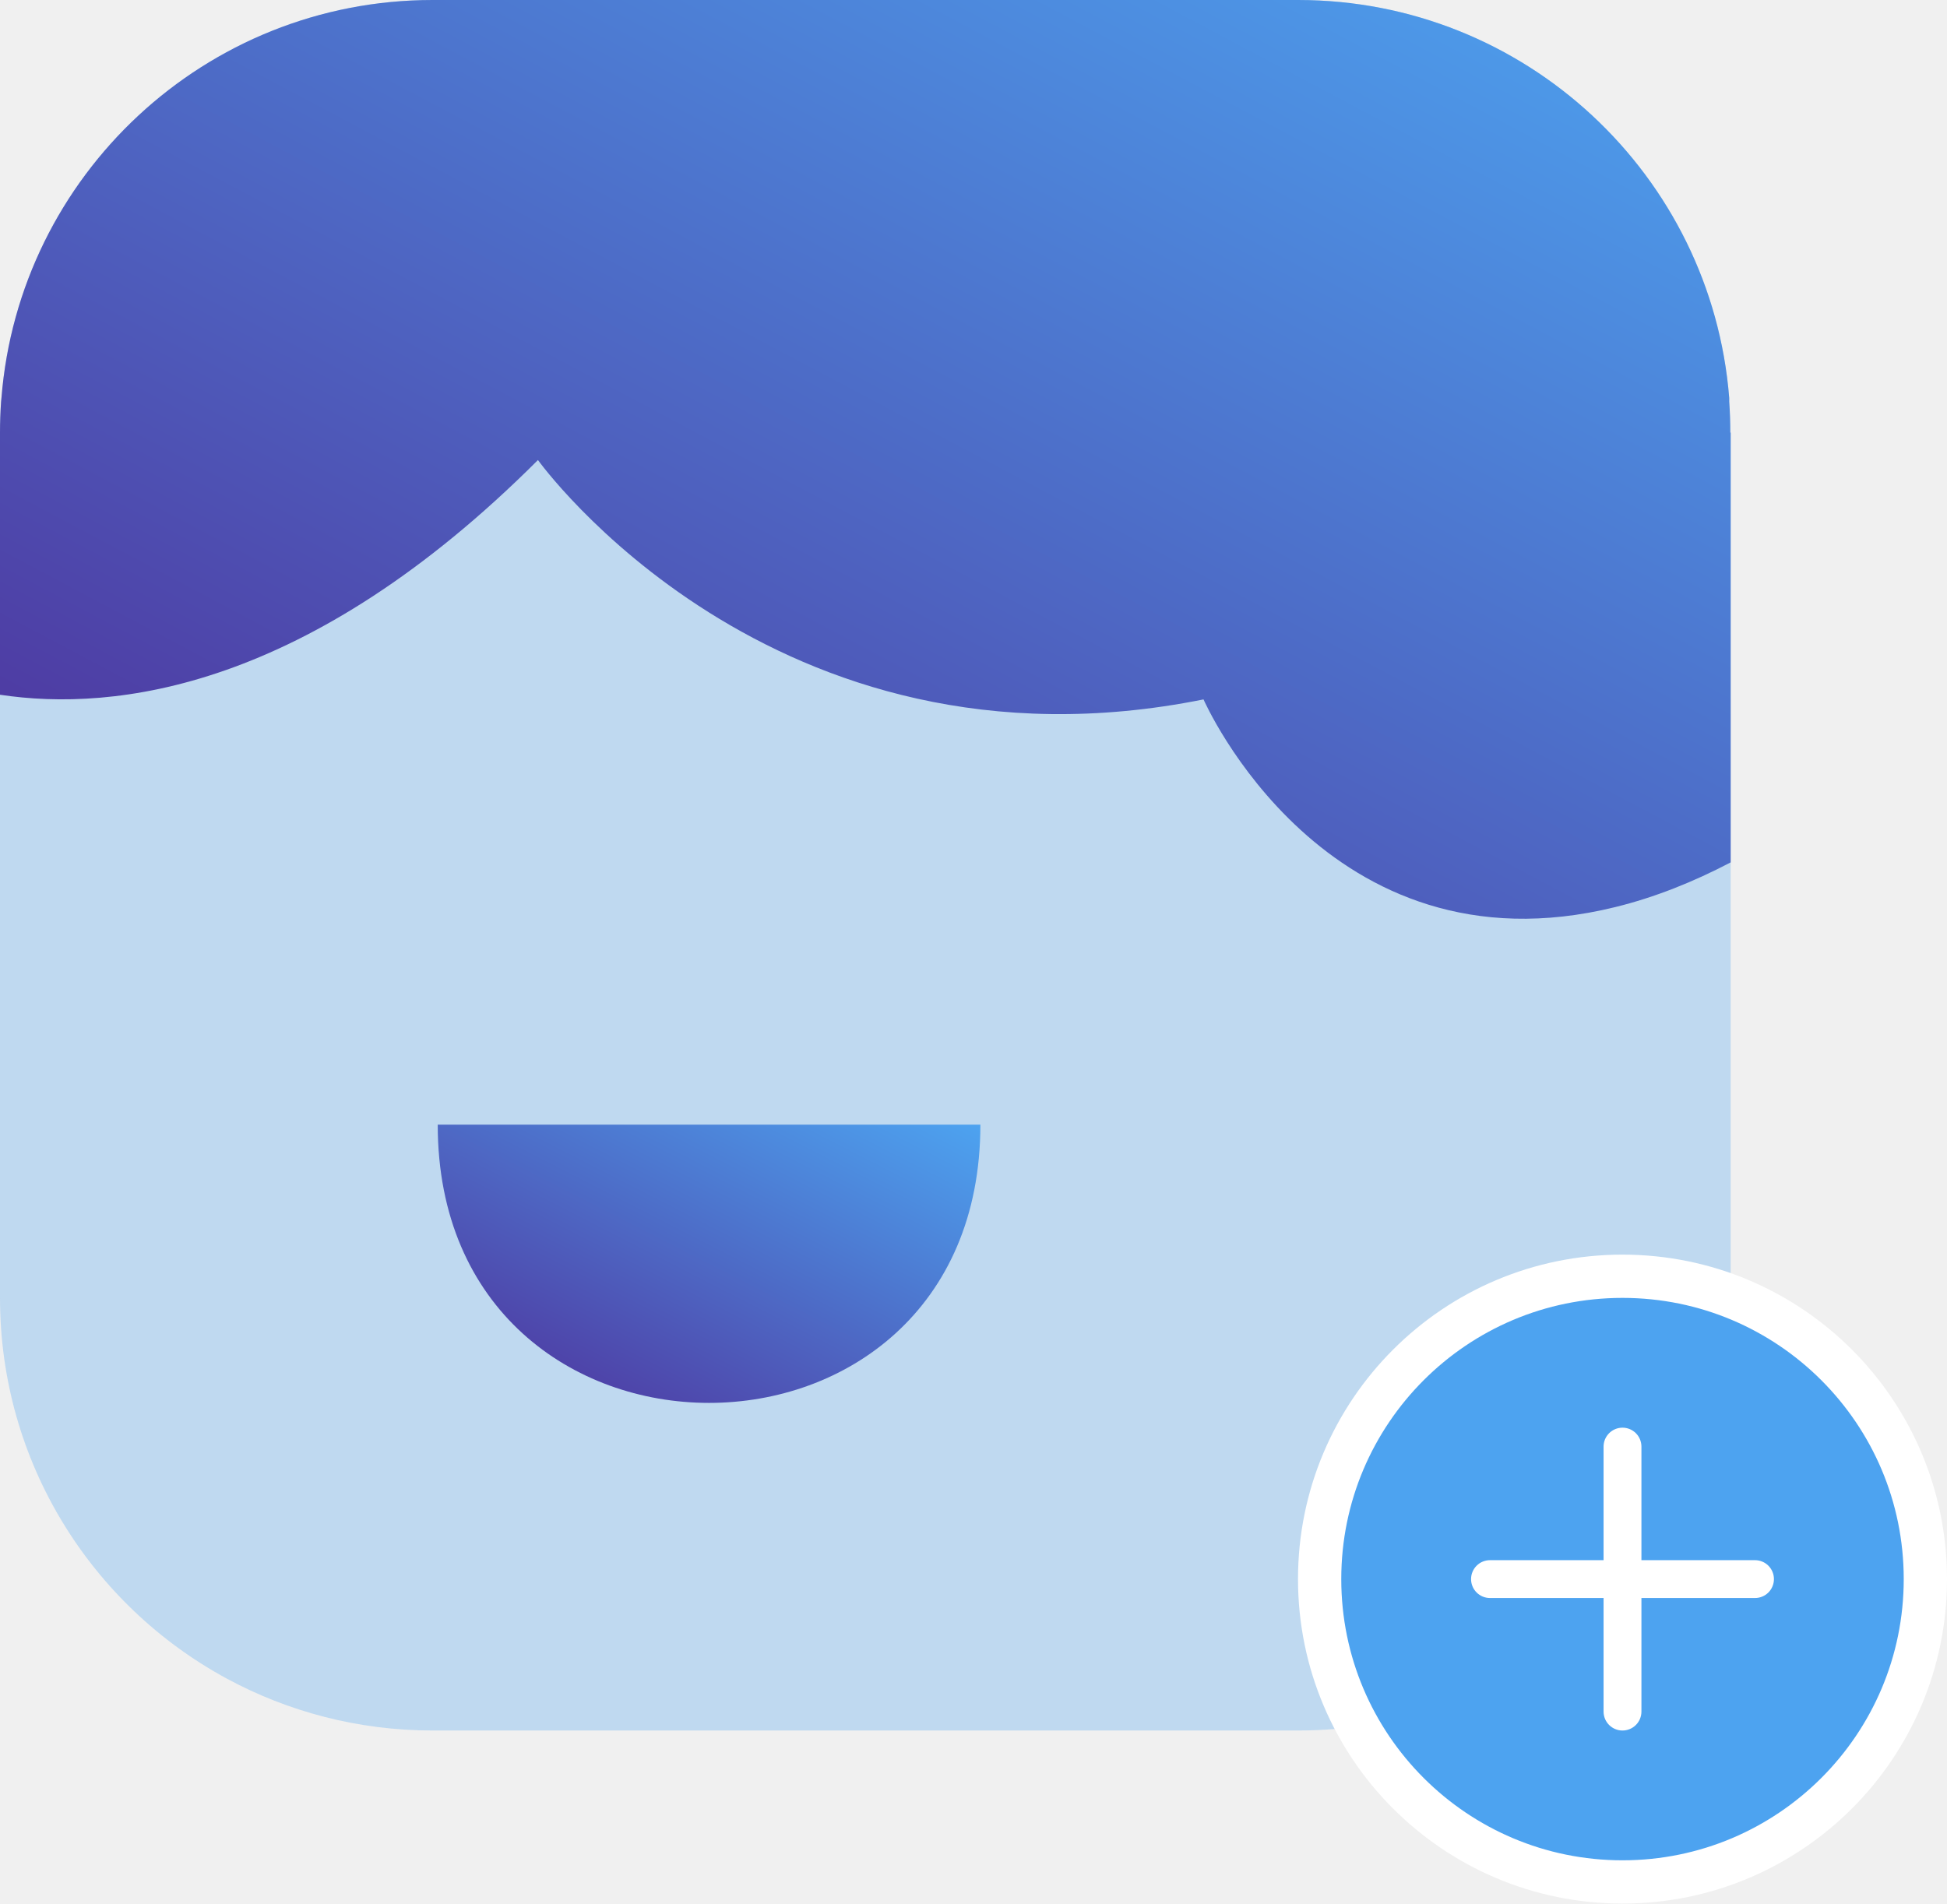
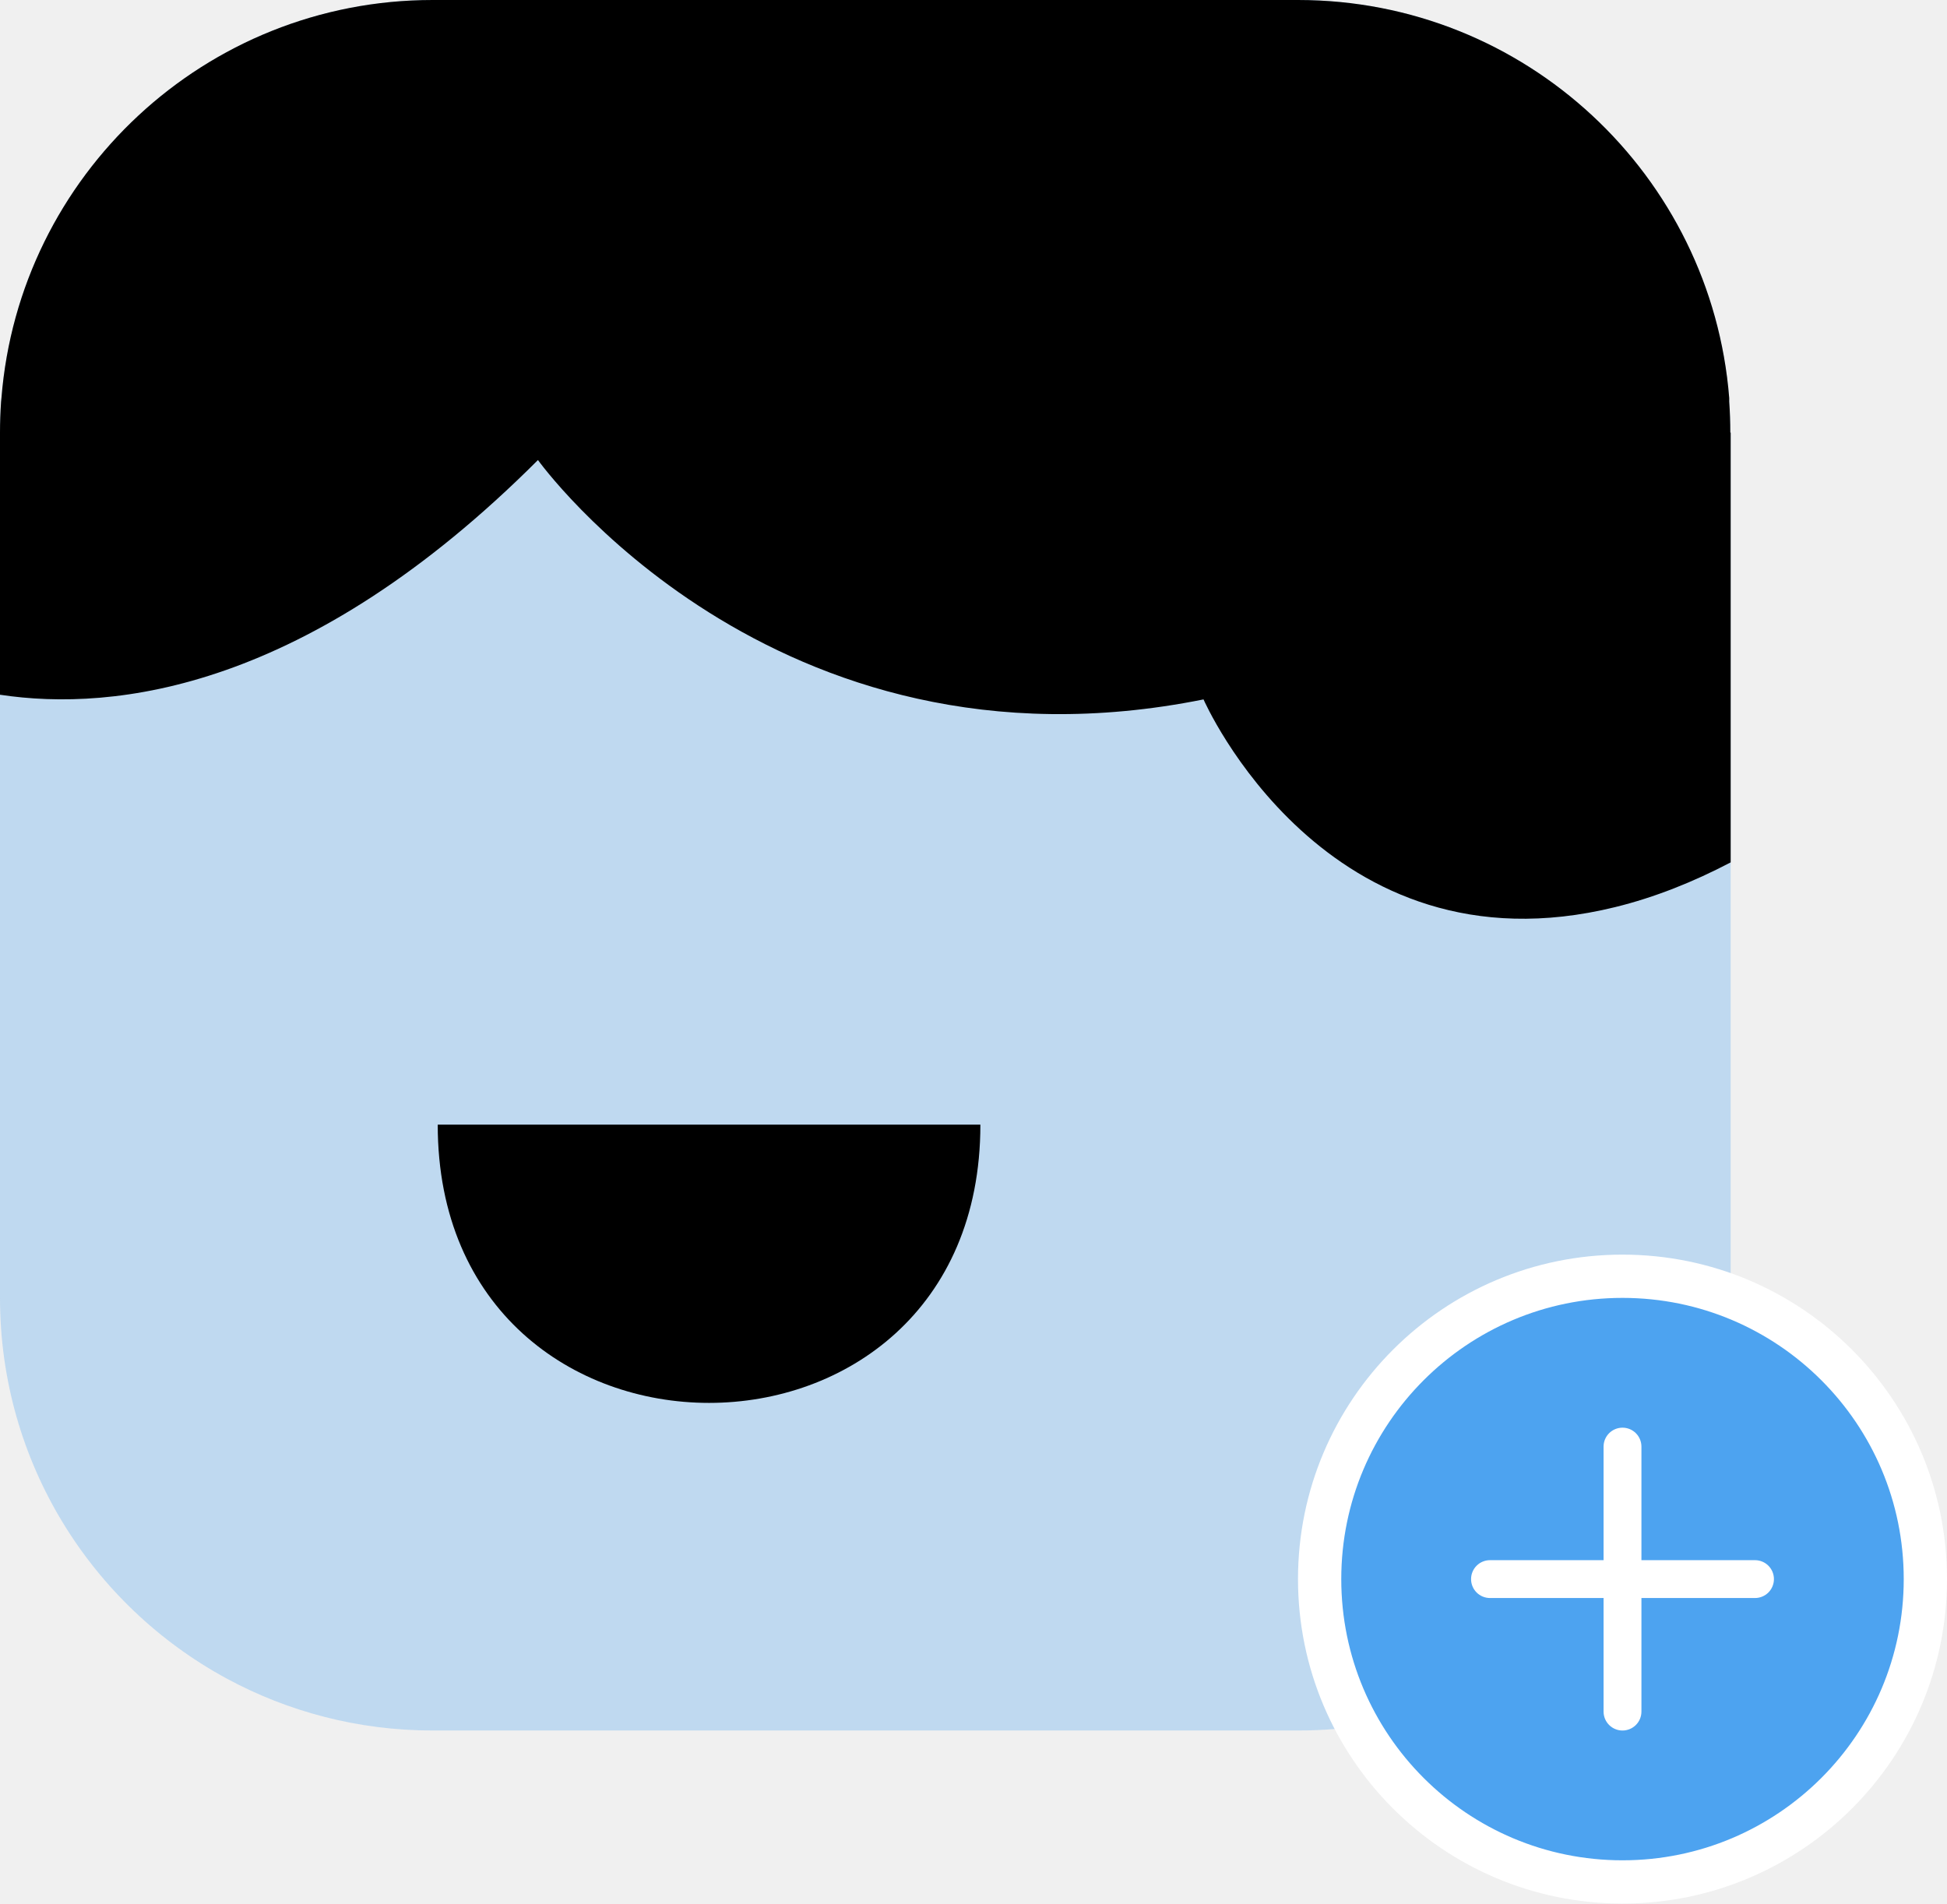
<svg xmlns="http://www.w3.org/2000/svg" width="90" height="88" viewBox="0 0 90 88" fill="none">
  <path opacity="0.3" d="M80 20V60C80 66.317 77.083 71.933 72.517 75.6C69.083 78.367 64.733 80 60 80H20C16.567 80 13.317 79.133 10.483 77.6C4.233 74.217 0 67.6 0 60V20C0 19.517 0.017 19.05 0.05 18.567C0.05 18.517 0.067 18.45 0.067 18.4C0.883 8.117 9.483 0 20 0H60C70.517 0 79.117 8.117 79.933 18.4C79.933 18.45 79.933 18.517 79.933 18.567C79.967 19.05 79.983 19.517 79.983 20H80Z" fill="#4DA3F0" />
  <path d="M80 20V39.867C78.283 40.767 76.5 41.483 74.667 41.933C61.267 45.233 55.633 32.333 55.633 32.333C35.667 36.35 24.867 21.267 24.867 21.267C14.233 31.9 5.3 32.917 0 32.117V20C0 19.517 0.017 19.05 0.05 18.567C0.05 18.517 0.067 18.45 0.067 18.4C0.883 8.117 9.483 0 20 0H60C70.517 0 79.117 8.117 79.933 18.4C79.933 18.45 79.933 18.517 79.933 18.567C79.967 19.05 79.983 19.517 79.983 20H80Z" fill="url(#paint0_linear_69_3)" />
  <path d="M45.318 51.992C45.318 69.142 20.234 69.142 20.234 51.992H45.318Z" fill="url(#paint1_linear_69_3)" />
  <rect x="61" y="59" width="28" height="28" rx="14" fill="#4DA3F0" />
  <path d="M75 66C75.232 66 75.455 66.092 75.619 66.256C75.783 66.42 75.875 66.643 75.875 66.875V72.125H81.125C81.357 72.125 81.58 72.217 81.744 72.381C81.908 72.545 82 72.768 82 73C82 73.232 81.908 73.455 81.744 73.619C81.58 73.783 81.357 73.875 81.125 73.875H75.875V79.125C75.875 79.357 75.783 79.58 75.619 79.744C75.455 79.908 75.232 80 75 80C74.768 80 74.545 79.908 74.381 79.744C74.217 79.58 74.125 79.357 74.125 79.125V73.875H68.875C68.643 73.875 68.42 73.783 68.256 73.619C68.092 73.455 68 73.232 68 73C68 72.768 68.092 72.545 68.256 72.381C68.42 72.217 68.643 72.125 68.875 72.125H74.125V66.875C74.125 66.643 74.217 66.42 74.381 66.256C74.545 66.092 74.768 66 75 66V66Z" fill="white" />
  <rect x="61" y="59" width="28" height="28" rx="14" stroke="white" stroke-width="2" />
  <defs>
    <linearGradient id="paint0_linear_69_3" x1="2.98023e-06" y1="42.474" x2="35.183" y2="-23.794" gradientUnits="userSpaceOnUse">
-       <stop stop-color="#4E2E99" />
-       <stop offset="1" stop-color="#4DA3F0" />
+       <stop stopColor="#4E2E99" />
+       <stop offset="1" stopColor="#4DA3F0" />
    </linearGradient>
    <linearGradient id="paint1_linear_69_3" x1="20.234" y1="64.855" x2="30.679" y2="44.486" gradientUnits="userSpaceOnUse">
-       <stop stop-color="#4E2E99" />
-       <stop offset="1" stop-color="#4DA3F0" />
+       <stop stopColor="#4E2E99" />
+       <stop offset="1" stopColor="#4DA3F0" />
    </linearGradient>
  </defs>
</svg>
